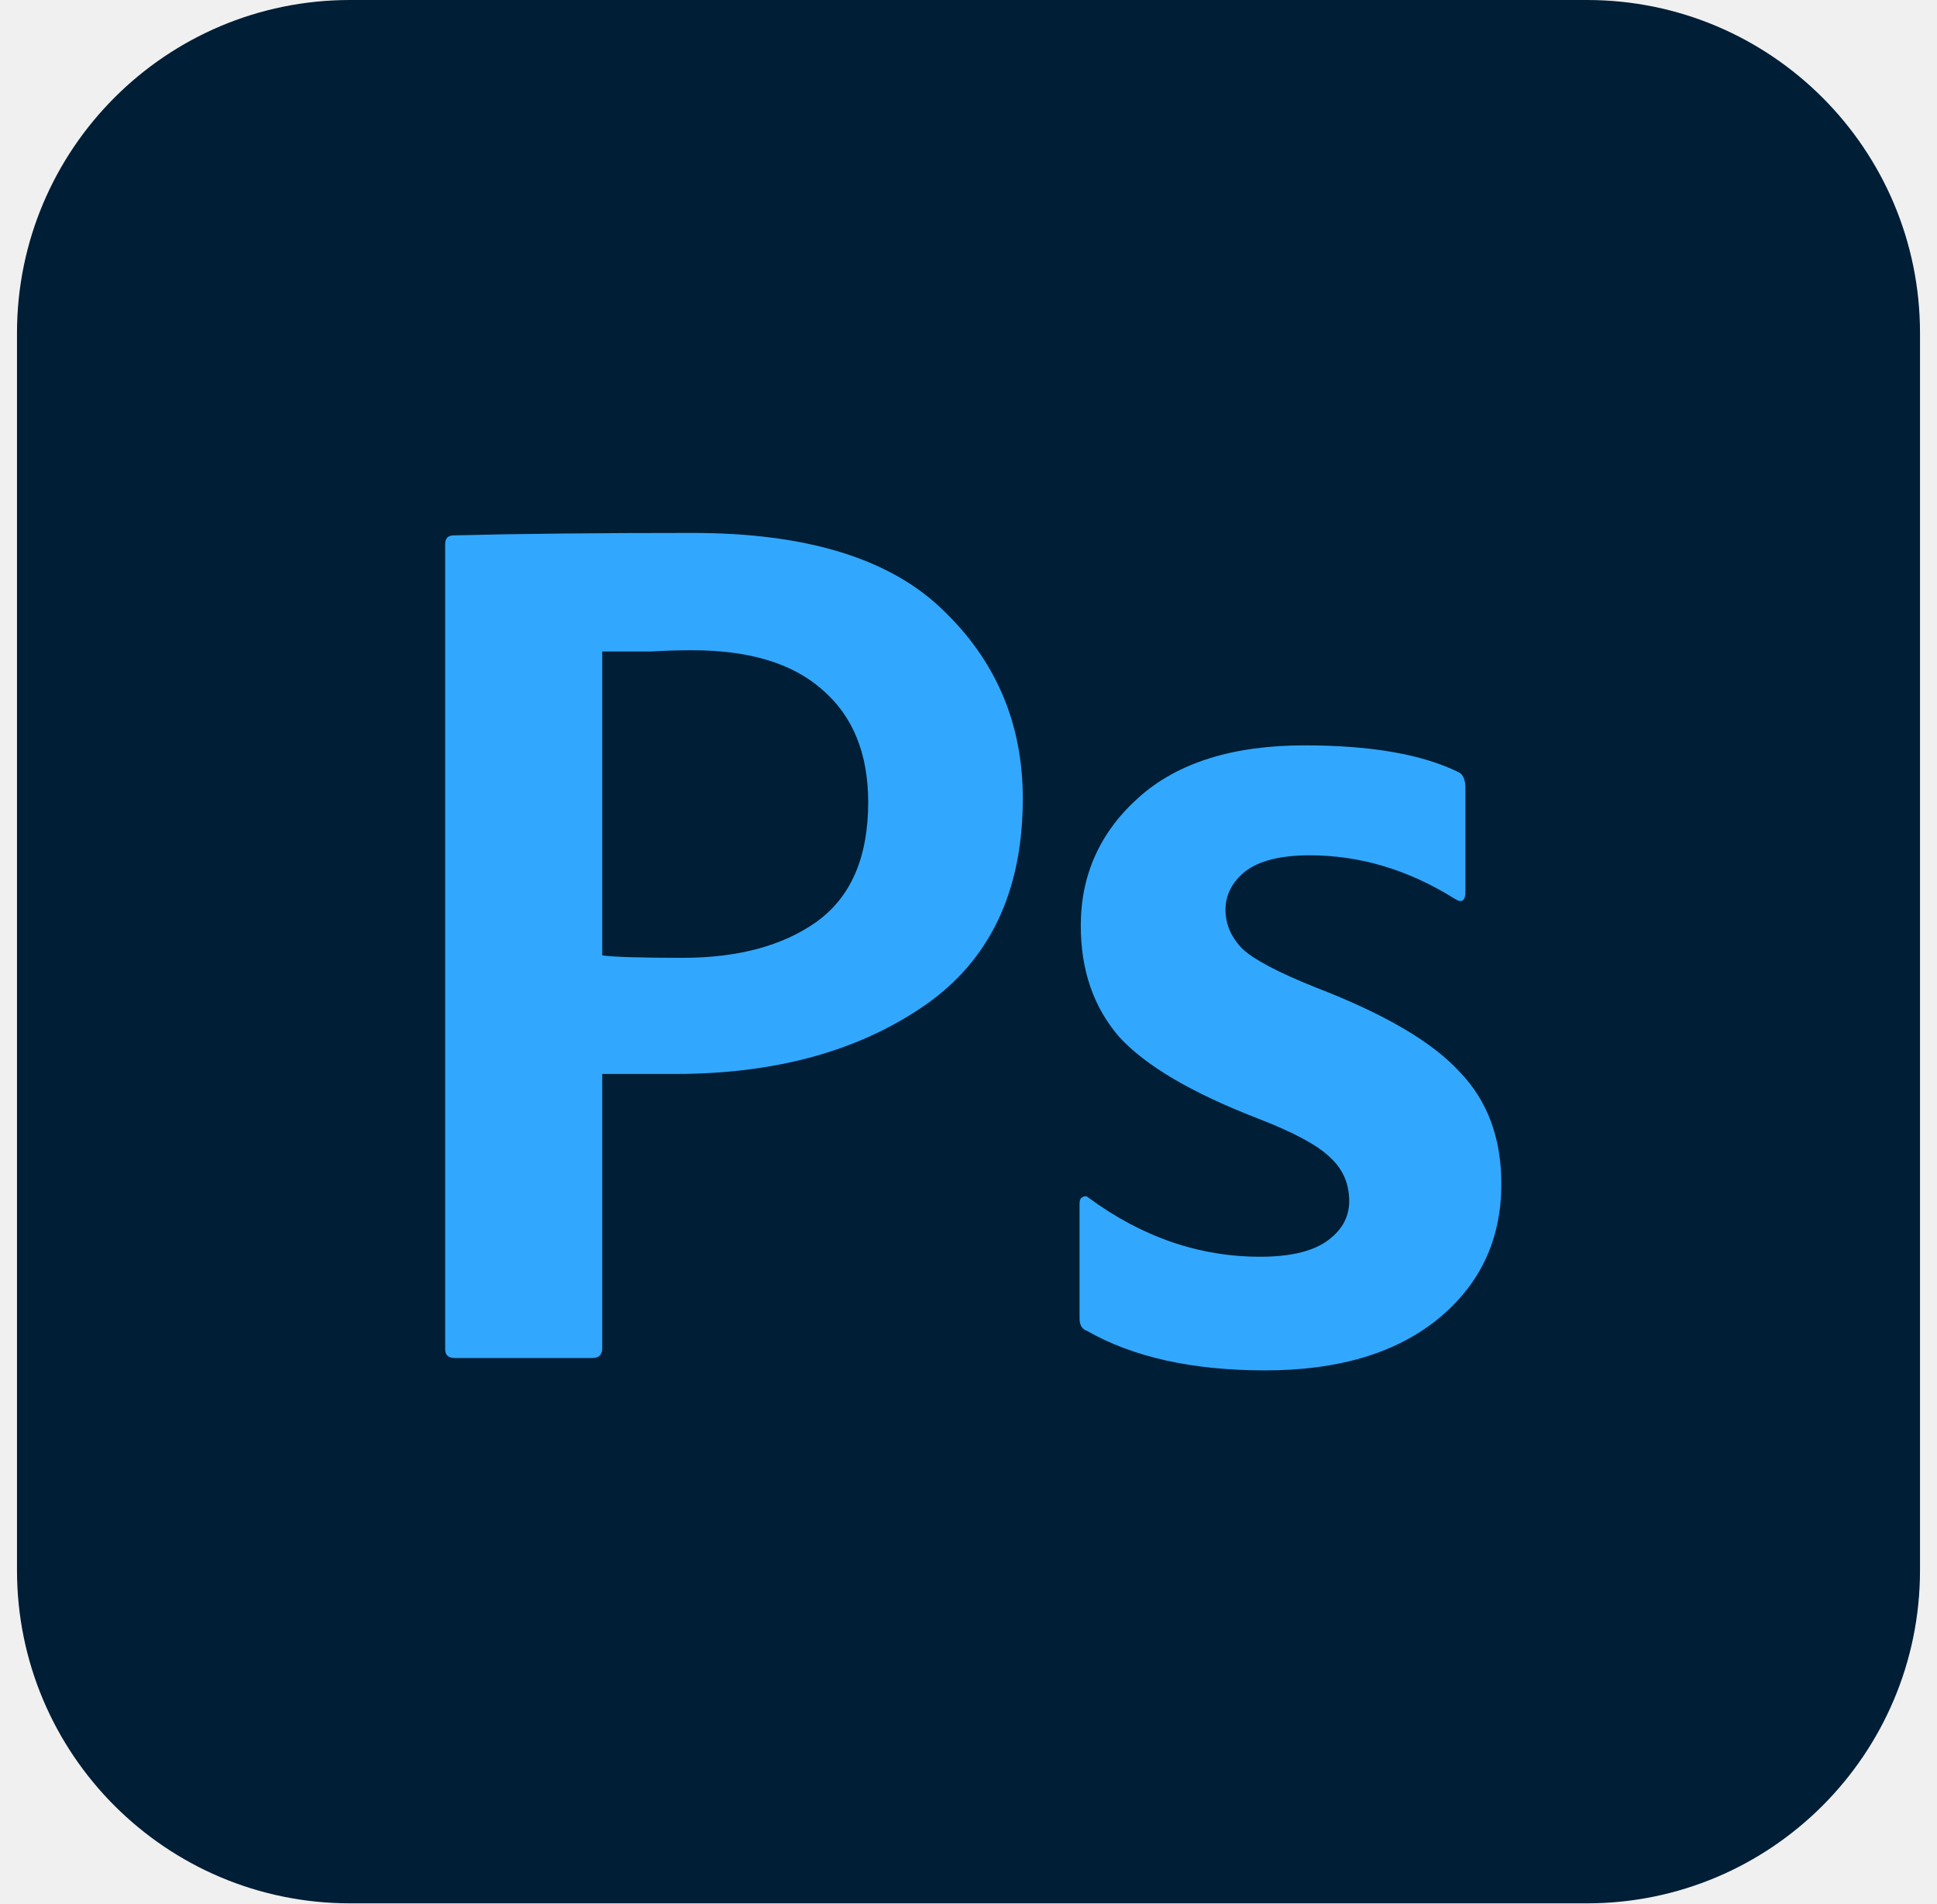
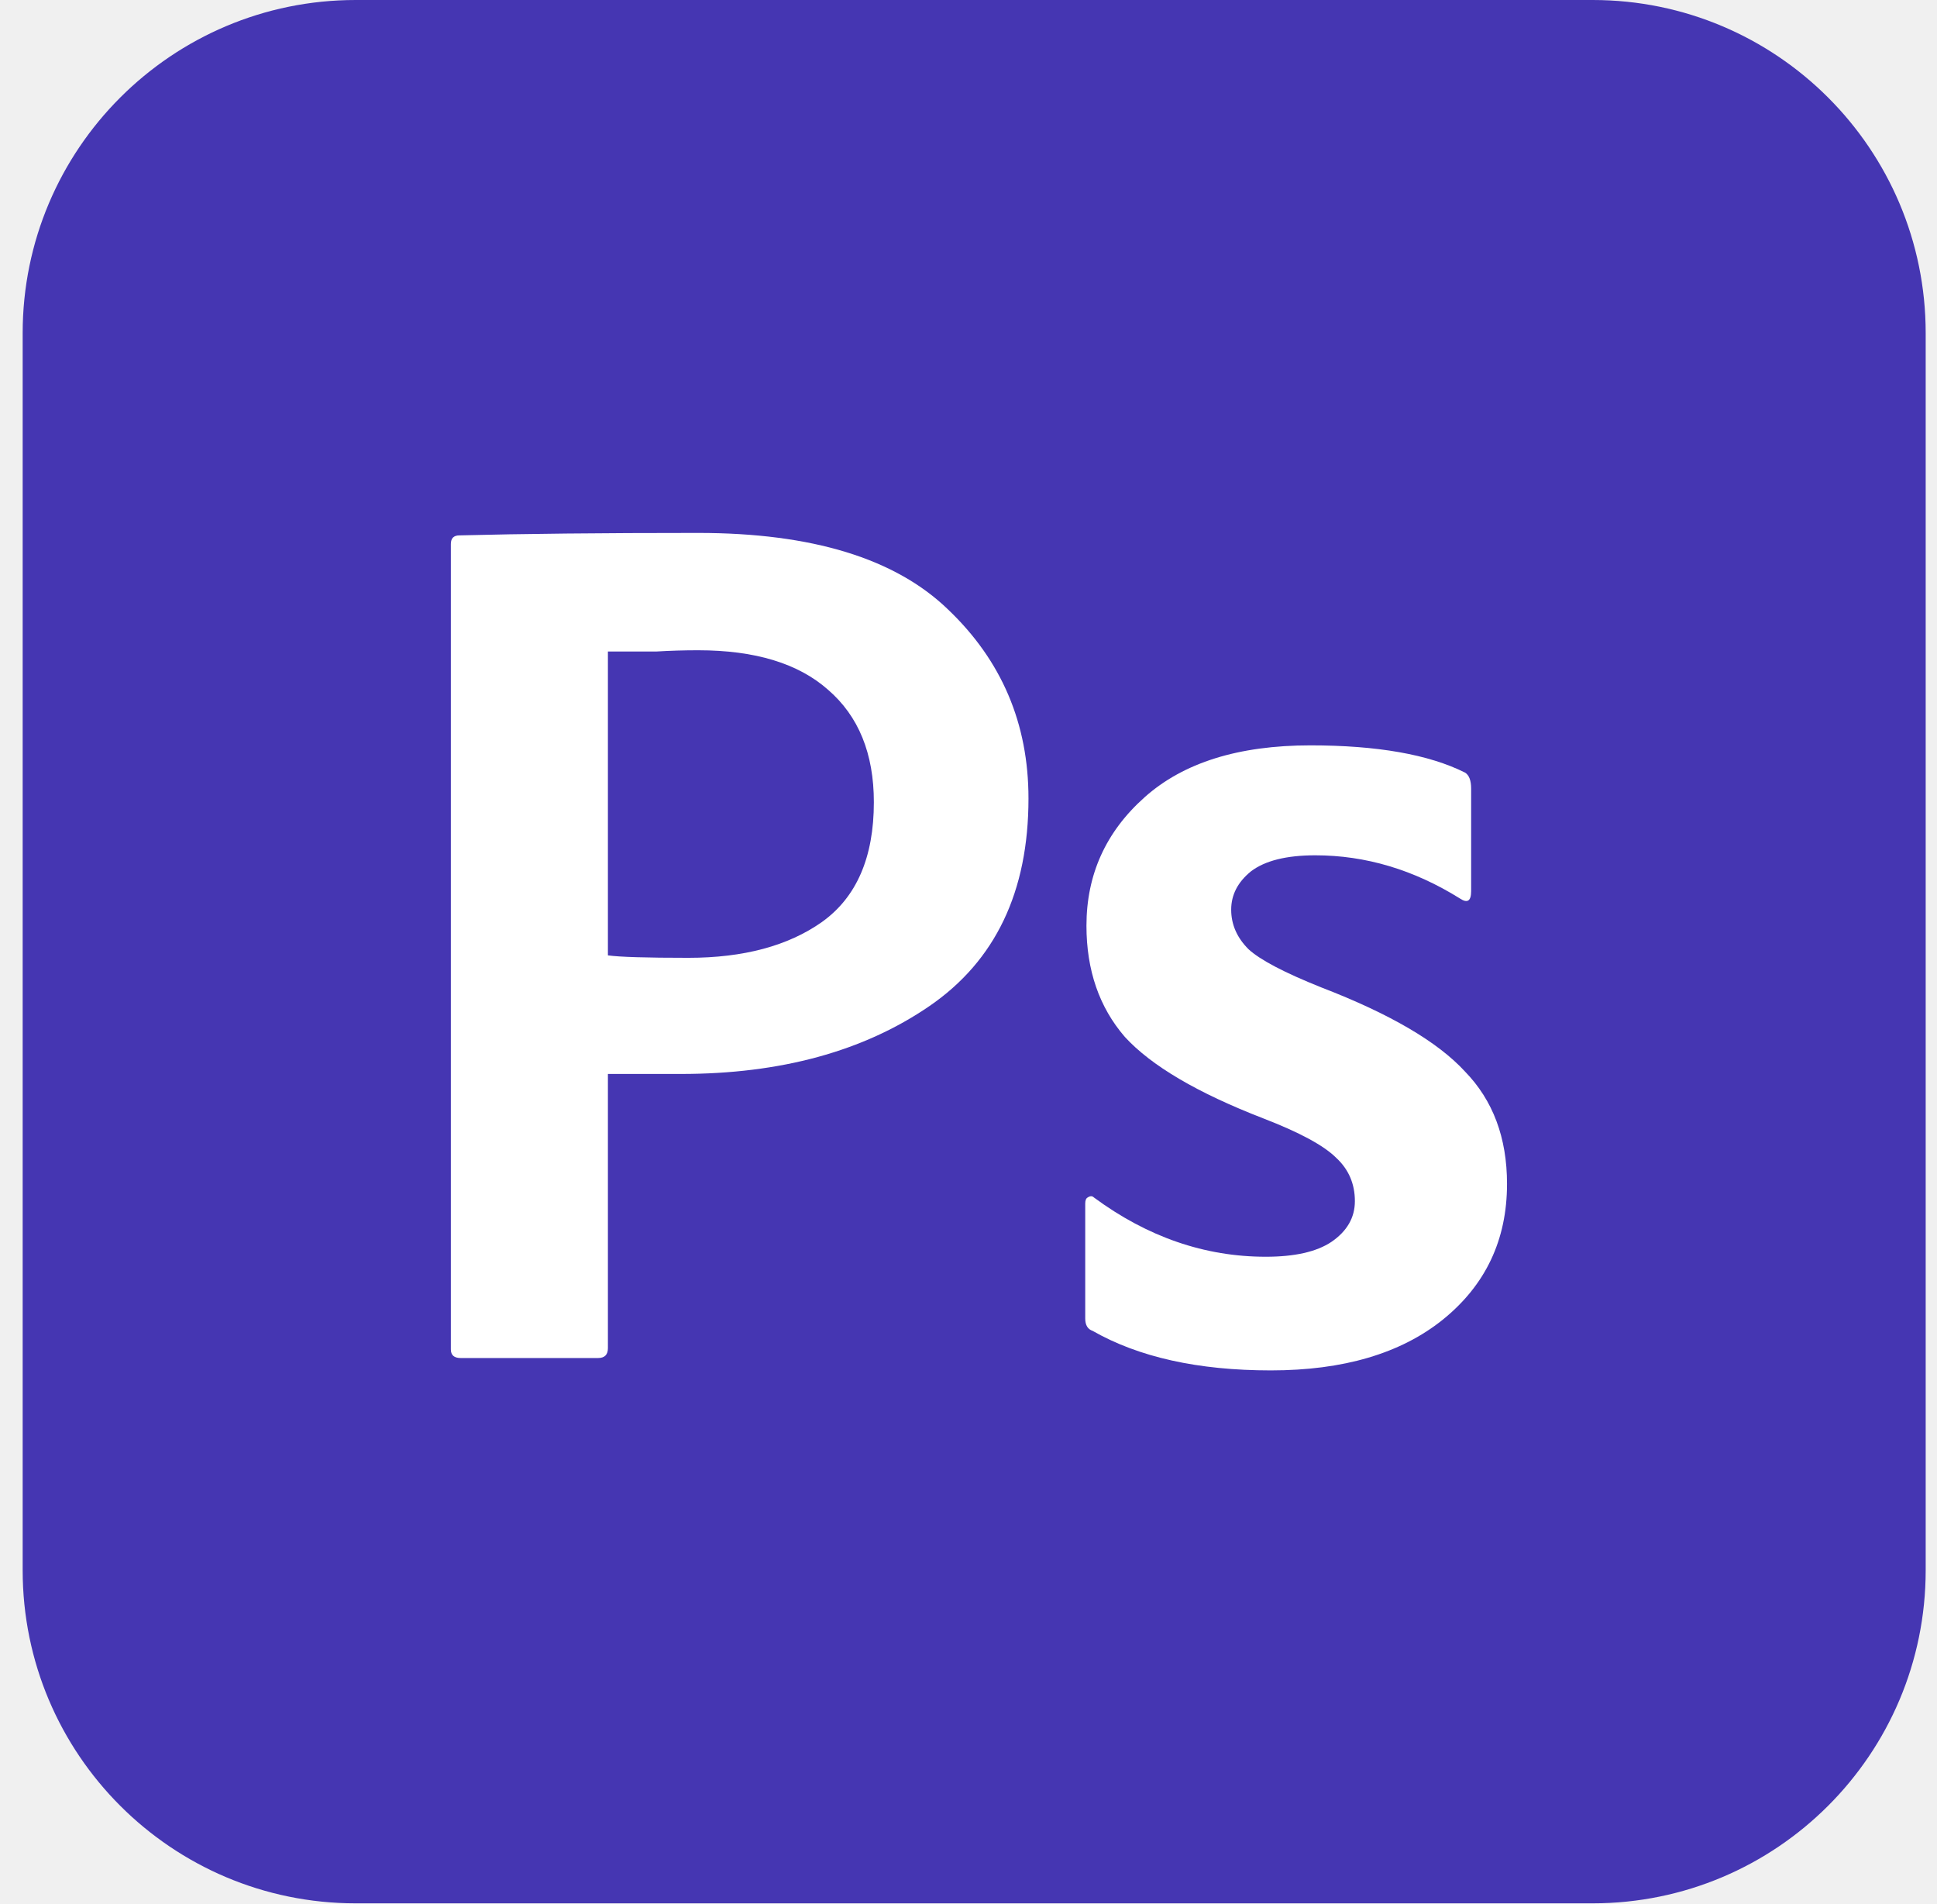
<svg xmlns="http://www.w3.org/2000/svg" width="57" height="56" viewBox="0 0 57 56" fill="none">
-   <path d="M46.7 0H10.3C4.888 0 0.5 4.388 0.5 9.8V46.2C0.5 51.612 4.888 56 10.3 56H46.7C52.112 56 56.5 51.612 56.5 46.2V9.8C56.5 4.388 52.112 0 46.7 0Z" fill="#001E36" />
-   <path d="M13.1 39.702V16.007C13.1 15.837 13.184 15.752 13.354 15.752C15.199 15.704 17.54 15.68 20.379 15.68C23.728 15.68 26.179 16.431 27.732 17.933C29.309 19.435 30.098 21.288 30.098 23.493C30.098 26.231 29.127 28.266 27.186 29.599C25.244 30.931 22.806 31.598 19.87 31.598H17.722V39.666C17.722 39.859 17.625 39.956 17.431 39.956H13.391C13.197 39.956 13.1 39.871 13.1 39.702ZM17.722 19.169V28.109C18.062 28.157 18.851 28.181 20.088 28.181C21.714 28.181 23.024 27.83 24.019 27.128C25.038 26.401 25.548 25.226 25.548 23.602C25.548 22.173 25.099 21.07 24.201 20.295C23.328 19.52 22.053 19.132 20.379 19.132C19.967 19.132 19.554 19.144 19.142 19.169C18.753 19.169 18.426 19.169 18.159 19.169C17.916 19.169 17.771 19.169 17.722 19.169Z" fill="#31A8FE" />
-   <path d="M42.797 26.437C41.438 25.589 40.018 25.165 38.538 25.165C37.689 25.165 37.058 25.323 36.645 25.637C36.257 25.952 36.063 26.328 36.063 26.764C36.063 27.2 36.233 27.588 36.572 27.927C36.912 28.242 37.628 28.617 38.72 29.054C40.734 29.829 42.141 30.653 42.942 31.525C43.767 32.373 44.18 33.475 44.18 34.832C44.18 36.48 43.549 37.812 42.287 38.83C41.049 39.823 39.363 40.32 37.228 40.32C35.092 40.32 33.345 39.932 31.986 39.157C31.841 39.108 31.768 38.987 31.768 38.793V35.413C31.768 35.317 31.792 35.256 31.841 35.232C31.913 35.183 31.974 35.183 32.023 35.232C33.6 36.395 35.286 36.976 37.082 36.976C37.931 36.976 38.574 36.831 39.011 36.54C39.472 36.225 39.703 35.825 39.703 35.341C39.703 34.832 39.521 34.408 39.157 34.069C38.793 33.705 38.077 33.318 37.009 32.906C35.068 32.155 33.709 31.355 32.933 30.507C32.18 29.635 31.804 28.545 31.804 27.236C31.804 25.734 32.374 24.474 33.515 23.457C34.655 22.439 36.281 21.93 38.392 21.93C40.358 21.93 41.874 22.197 42.942 22.73C43.063 22.803 43.124 22.96 43.124 23.203V26.219C43.124 26.51 43.015 26.582 42.797 26.437Z" fill="#31A8FE" />
+   <path d="M46.867 0H10.467C5.055 0 0.667 4.388 0.667 9.8V46.2C0.667 51.612 5.055 56 10.467 56H46.867C52.279 56 56.667 51.612 56.667 46.2V9.8C56.667 4.388 52.279 0 46.867 0Z" fill="#4536B2" />
+   <path d="M13.267 39.702V16.007C13.267 15.837 13.351 15.752 13.521 15.752C15.366 15.704 17.707 15.68 20.546 15.68C23.895 15.68 26.346 16.431 27.899 17.933C29.476 19.435 30.265 21.288 30.265 23.493C30.265 26.231 29.294 28.266 27.353 29.599C25.411 30.931 22.973 31.598 20.037 31.598H17.889V39.666C17.889 39.859 17.792 39.956 17.598 39.956H13.558C13.364 39.956 13.267 39.871 13.267 39.702ZM17.889 19.169V28.109C18.229 28.157 19.017 28.181 20.255 28.181C21.881 28.181 23.191 27.83 24.186 27.128C25.205 26.401 25.715 25.226 25.715 23.602C25.715 22.173 25.266 21.07 24.368 20.295C23.494 19.52 22.221 19.132 20.546 19.132C20.134 19.132 19.721 19.144 19.309 19.169C18.92 19.169 18.593 19.169 18.326 19.169C18.083 19.169 17.938 19.169 17.889 19.169Z" fill="white" />
+   <path d="M42.964 26.437C41.605 25.589 40.185 25.165 38.705 25.165C37.856 25.165 37.225 25.323 36.812 25.637C36.424 25.952 36.23 26.328 36.23 26.764C36.23 27.2 36.4 27.588 36.739 27.927C37.079 28.242 37.795 28.617 38.887 29.054C40.901 29.829 42.308 30.653 43.109 31.525C43.934 32.373 44.347 33.475 44.347 34.832C44.347 36.48 43.716 37.812 42.454 38.83C41.216 39.823 39.53 40.32 37.395 40.32C35.259 40.32 33.512 39.932 32.153 39.157C32.008 39.108 31.935 38.987 31.935 38.793V35.413C31.935 35.317 31.959 35.256 32.008 35.232C32.08 35.183 32.141 35.183 32.19 35.232C33.767 36.395 35.453 36.976 37.249 36.976C38.098 36.976 38.741 36.831 39.178 36.54C39.639 36.225 39.87 35.825 39.87 35.341C39.87 34.832 39.688 34.408 39.324 34.069C38.96 33.705 38.244 33.318 37.176 32.906C35.235 32.155 33.876 31.355 33.1 30.507C32.347 29.635 31.971 28.545 31.971 27.236C31.971 25.734 32.541 24.474 33.682 23.457C34.822 22.439 36.448 21.93 38.559 21.93C40.525 21.93 42.041 22.197 43.109 22.73C43.23 22.803 43.291 22.96 43.291 23.203V26.219C43.291 26.51 43.182 26.582 42.964 26.437Z" fill="white" />
</svg>
